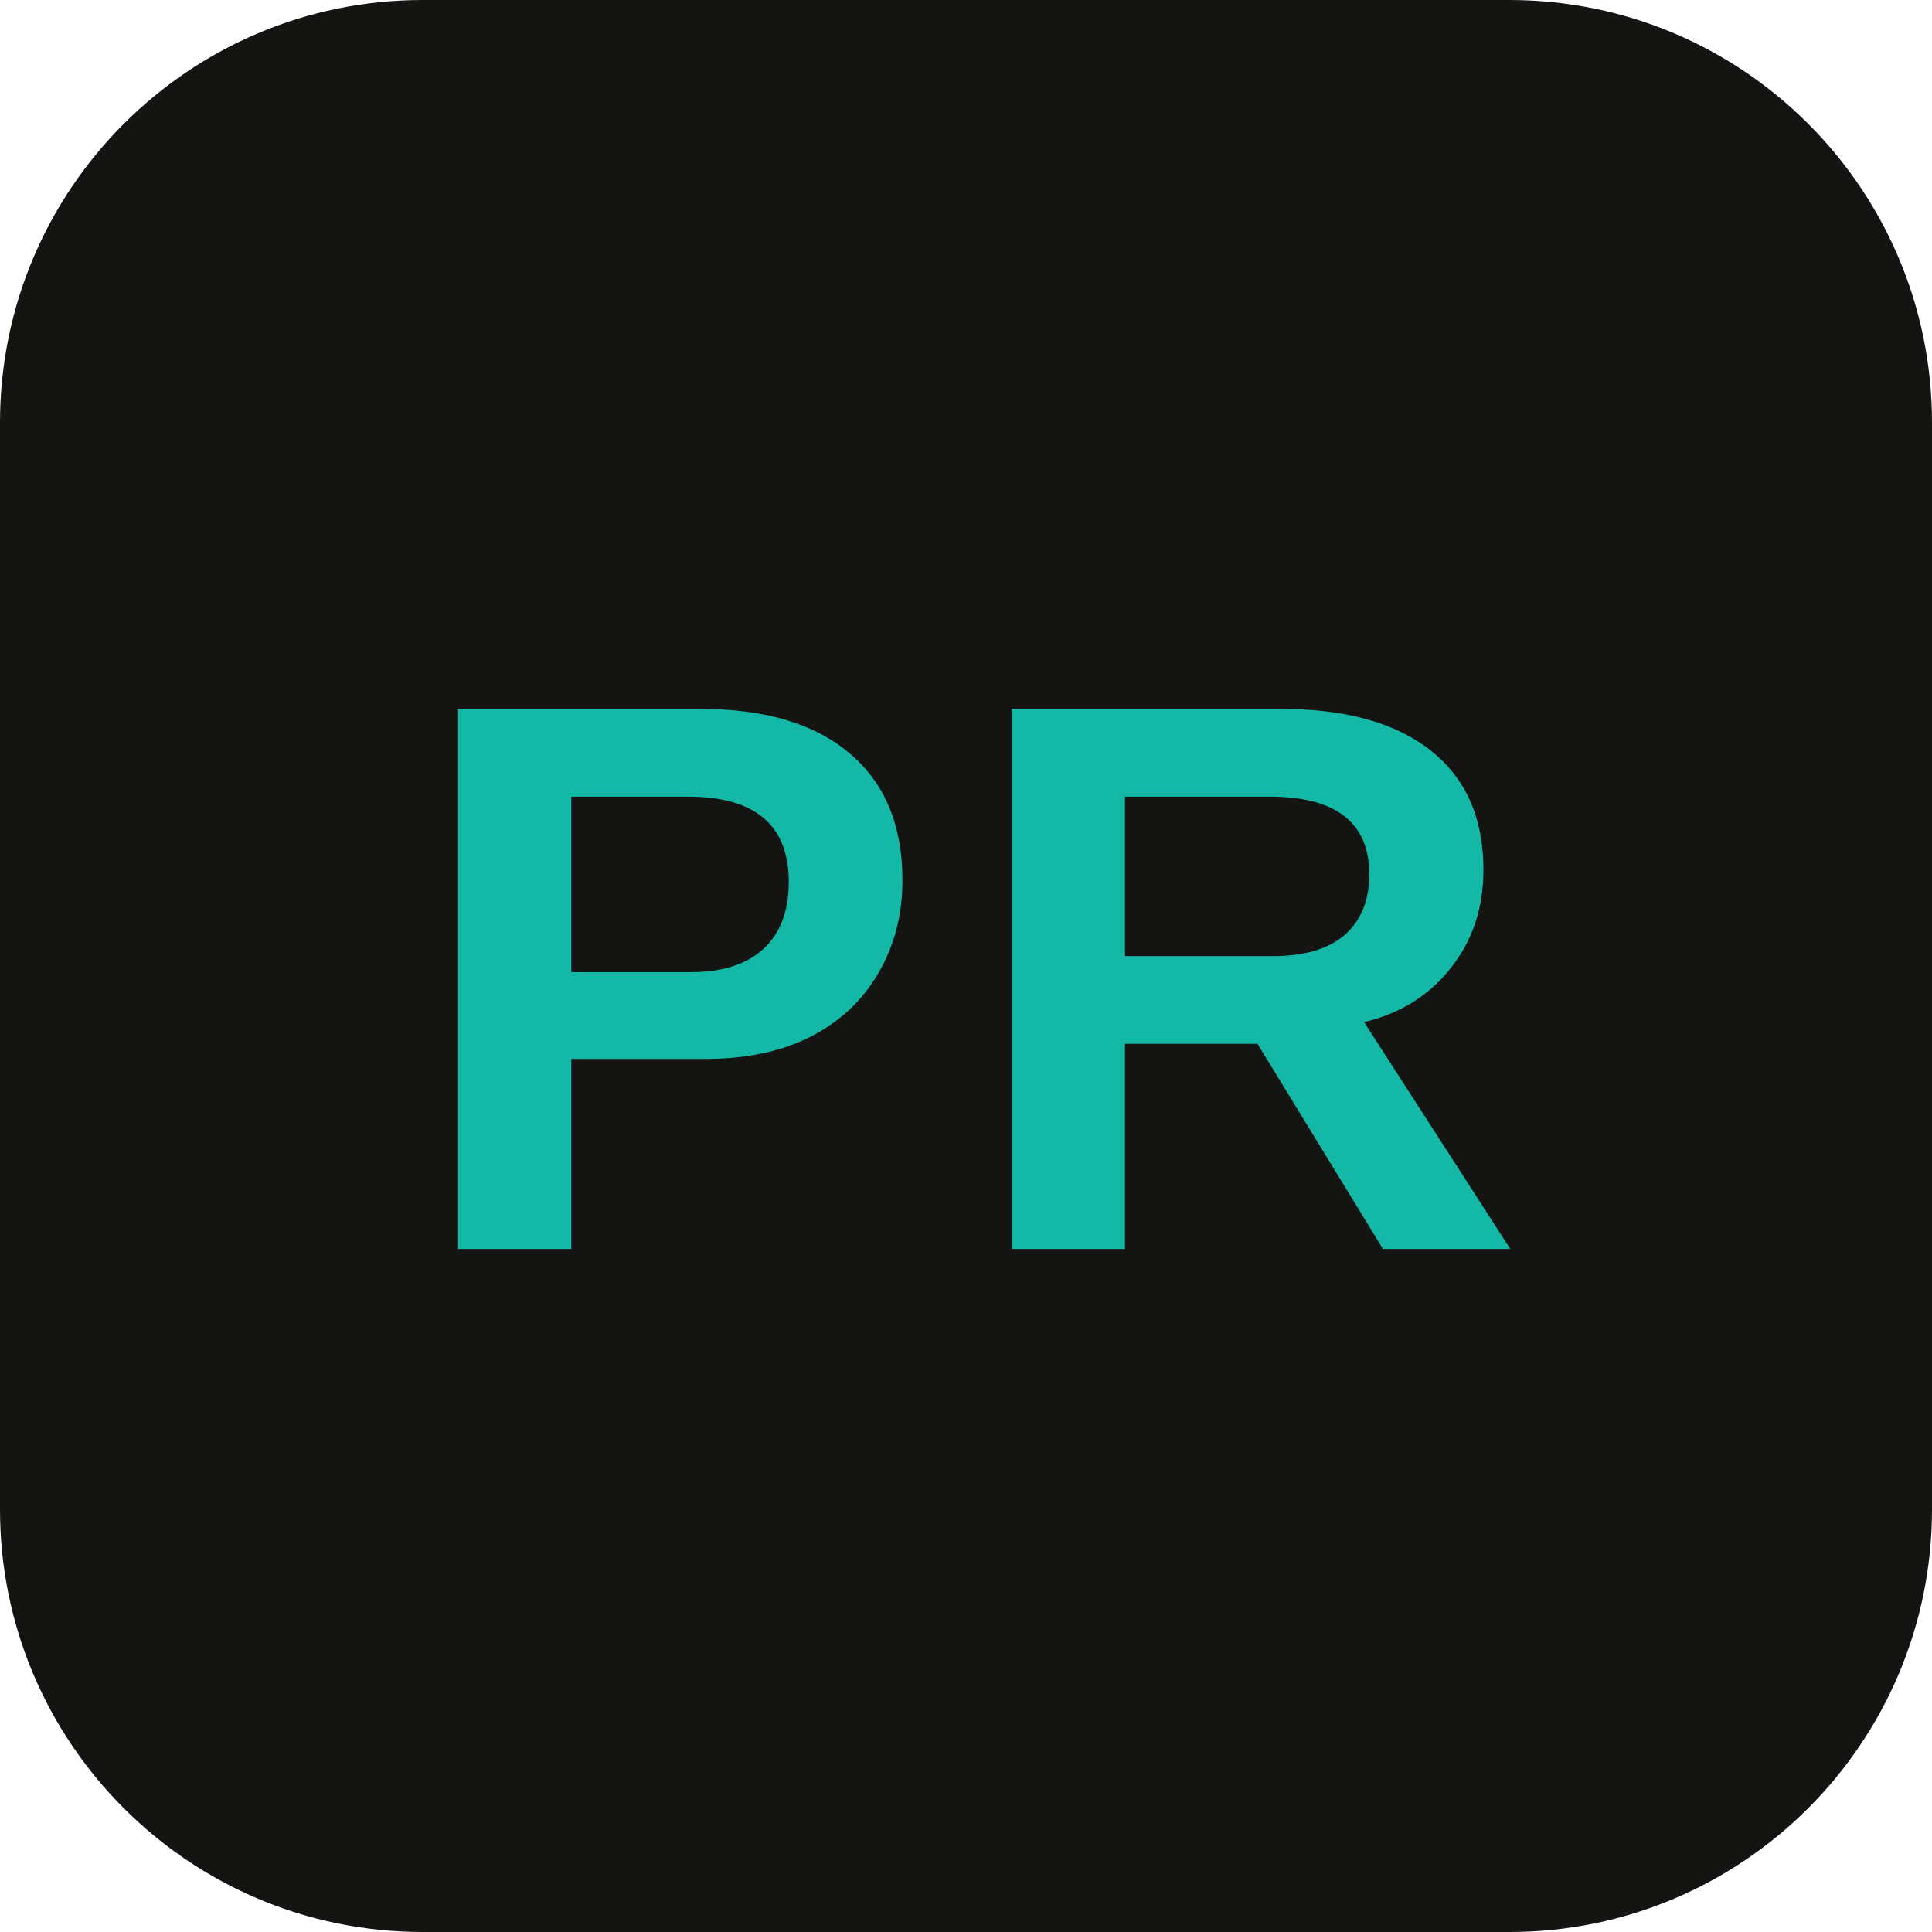
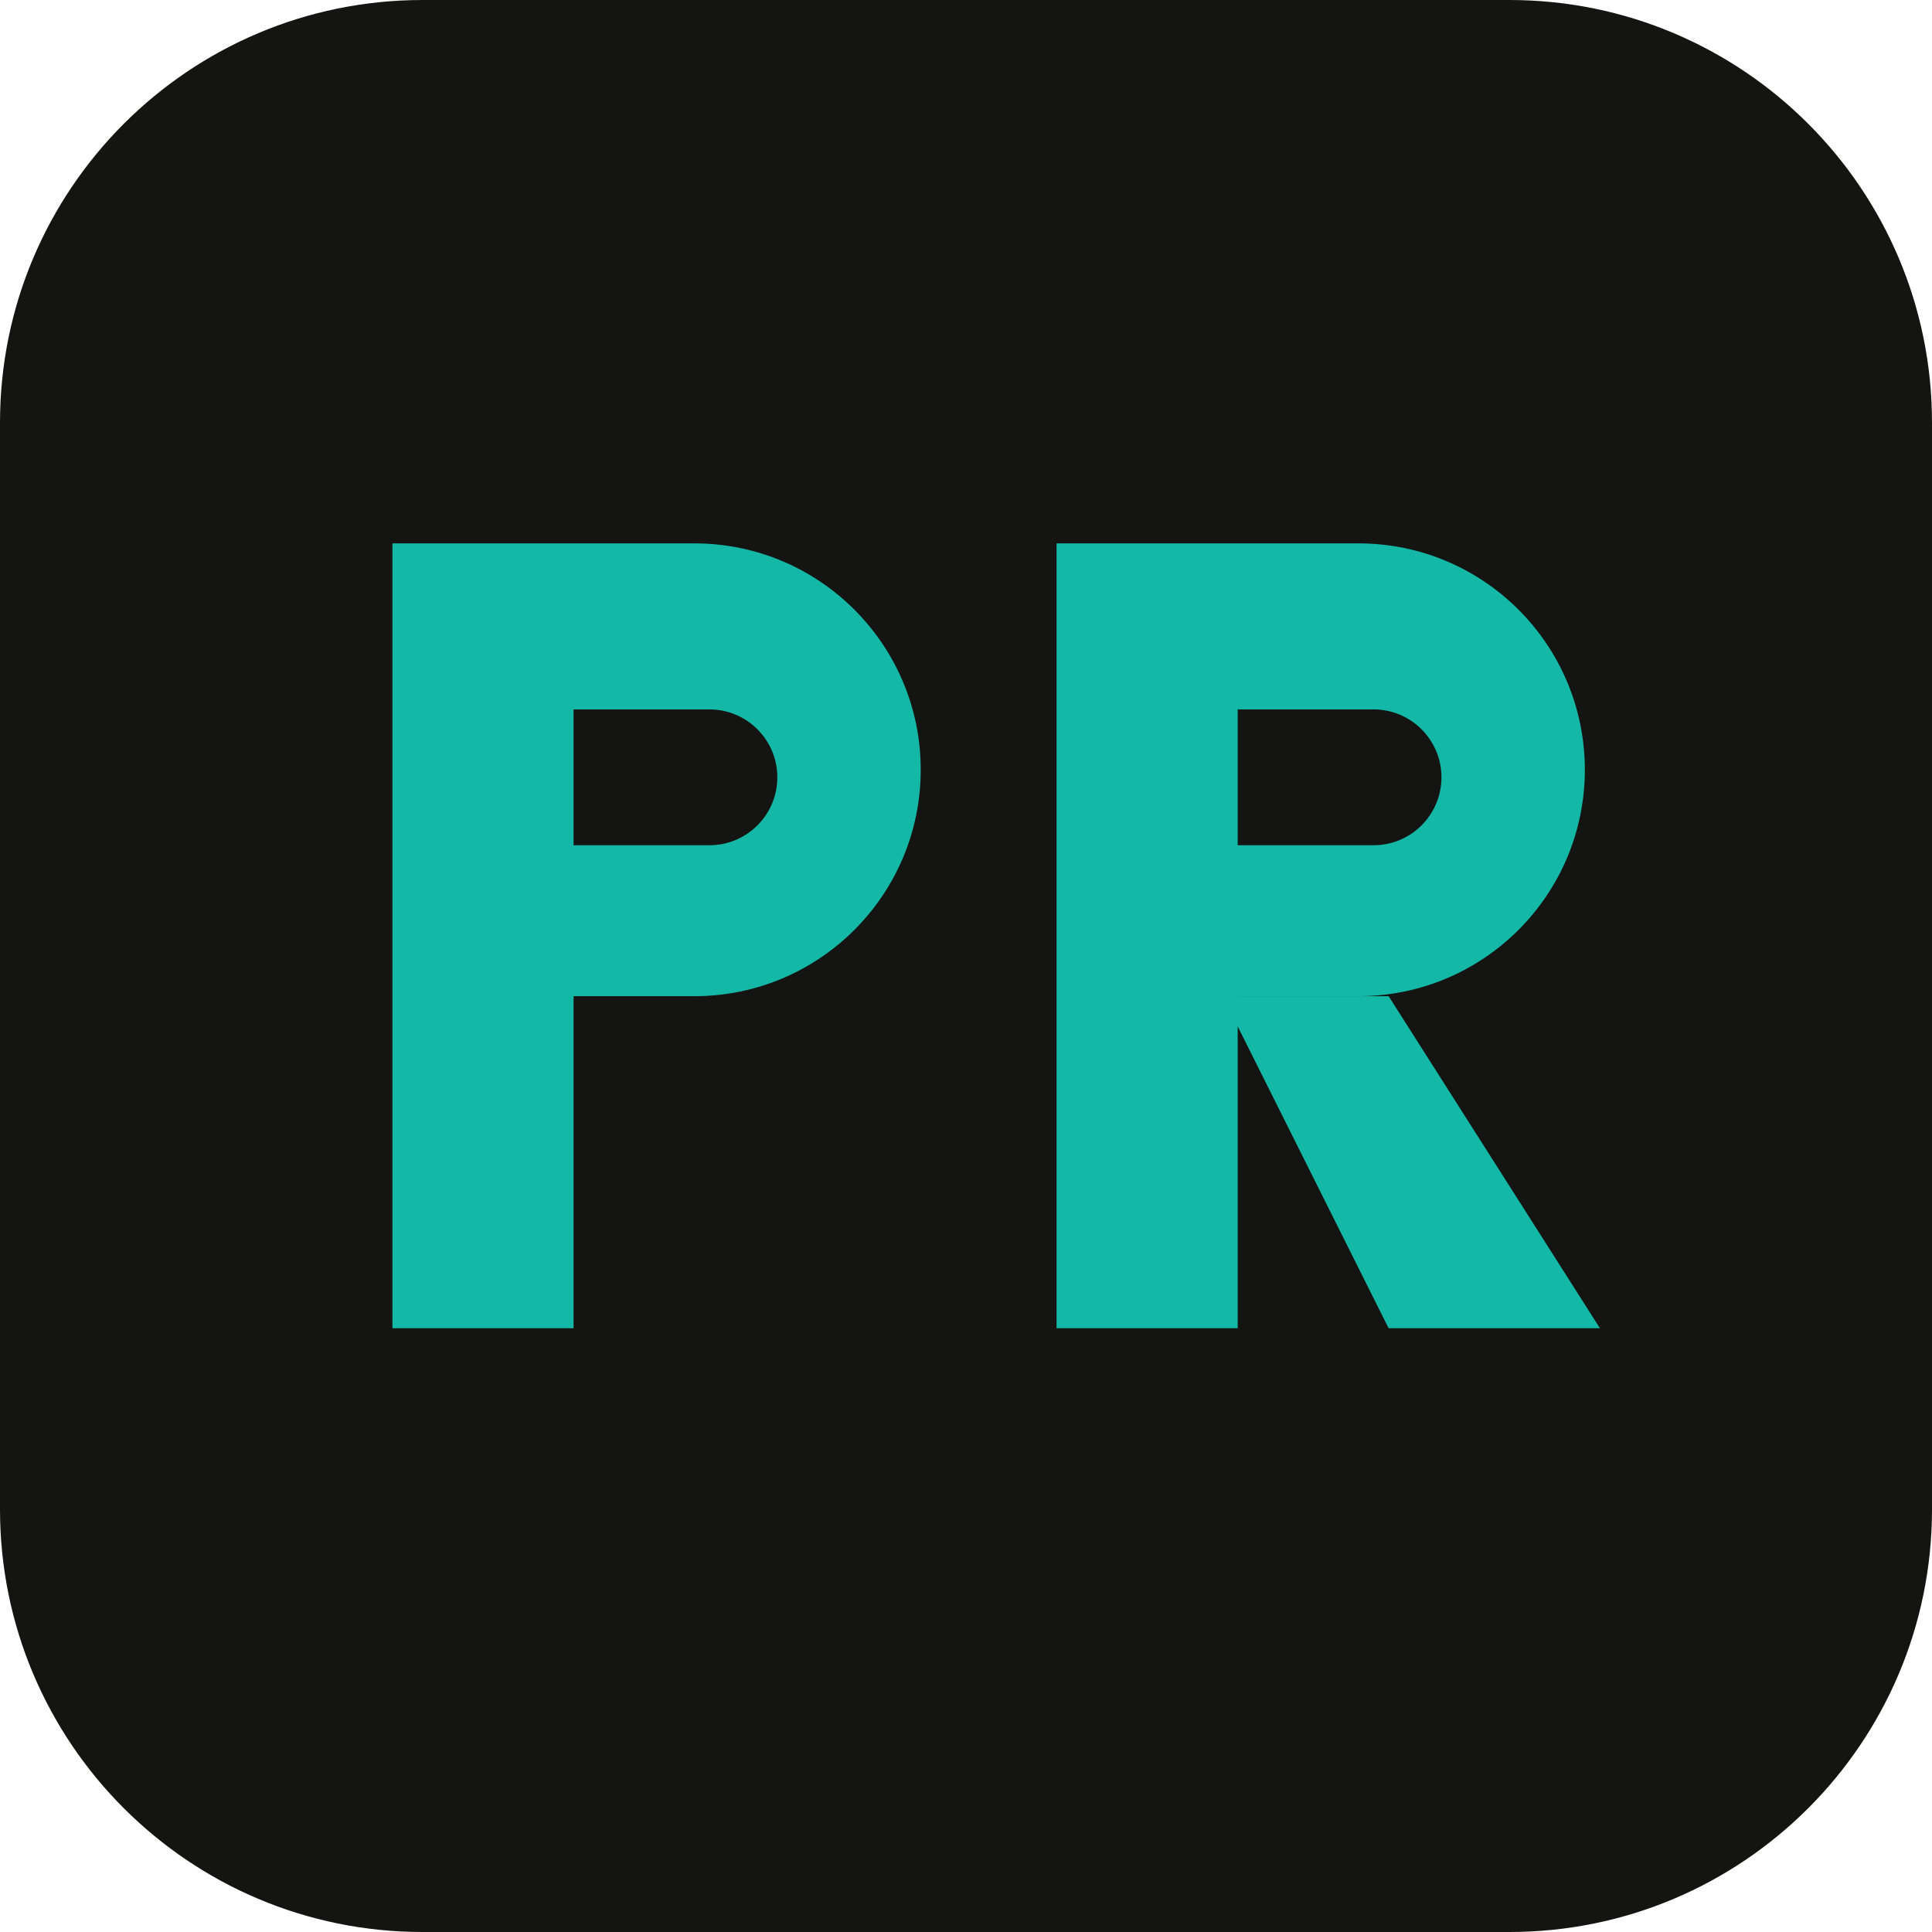
<svg xmlns="http://www.w3.org/2000/svg" viewBox="0 0 64 64" role="img" aria-label="PR">
  <rect width="64" height="64" rx="14" fill="#141412" />
-   <text x="32" y="34" text-anchor="middle" dominant-baseline="middle" fill="#14b8a6" font-family="Arial Black, Arial, Helvetica, sans-serif" font-size="26" font-weight="800" letter-spacing="1">PR</text>
+   <g fill="#14b8a6" fill-rule="evenodd">
+     <path d="       M13 18       h10       a7.5 7.5 0 0 1 0 15       H19       V44       H13       Z       M19 23.5       h4.5       a2.25 2.25 0 0 1 0 4.5       H19       Z     " />
+     <path d="       M35 18       h10       a7.5 7.5 0 0 1 0 15       H41       V44       H35       Z       M41 23.5       h4.5       a2.25 2.25 0 0 1 0 4.5       H41       Z     " />
+     <path d="M40.5 33h5.5l7 11h-7z" />
+   </g>
</svg>
